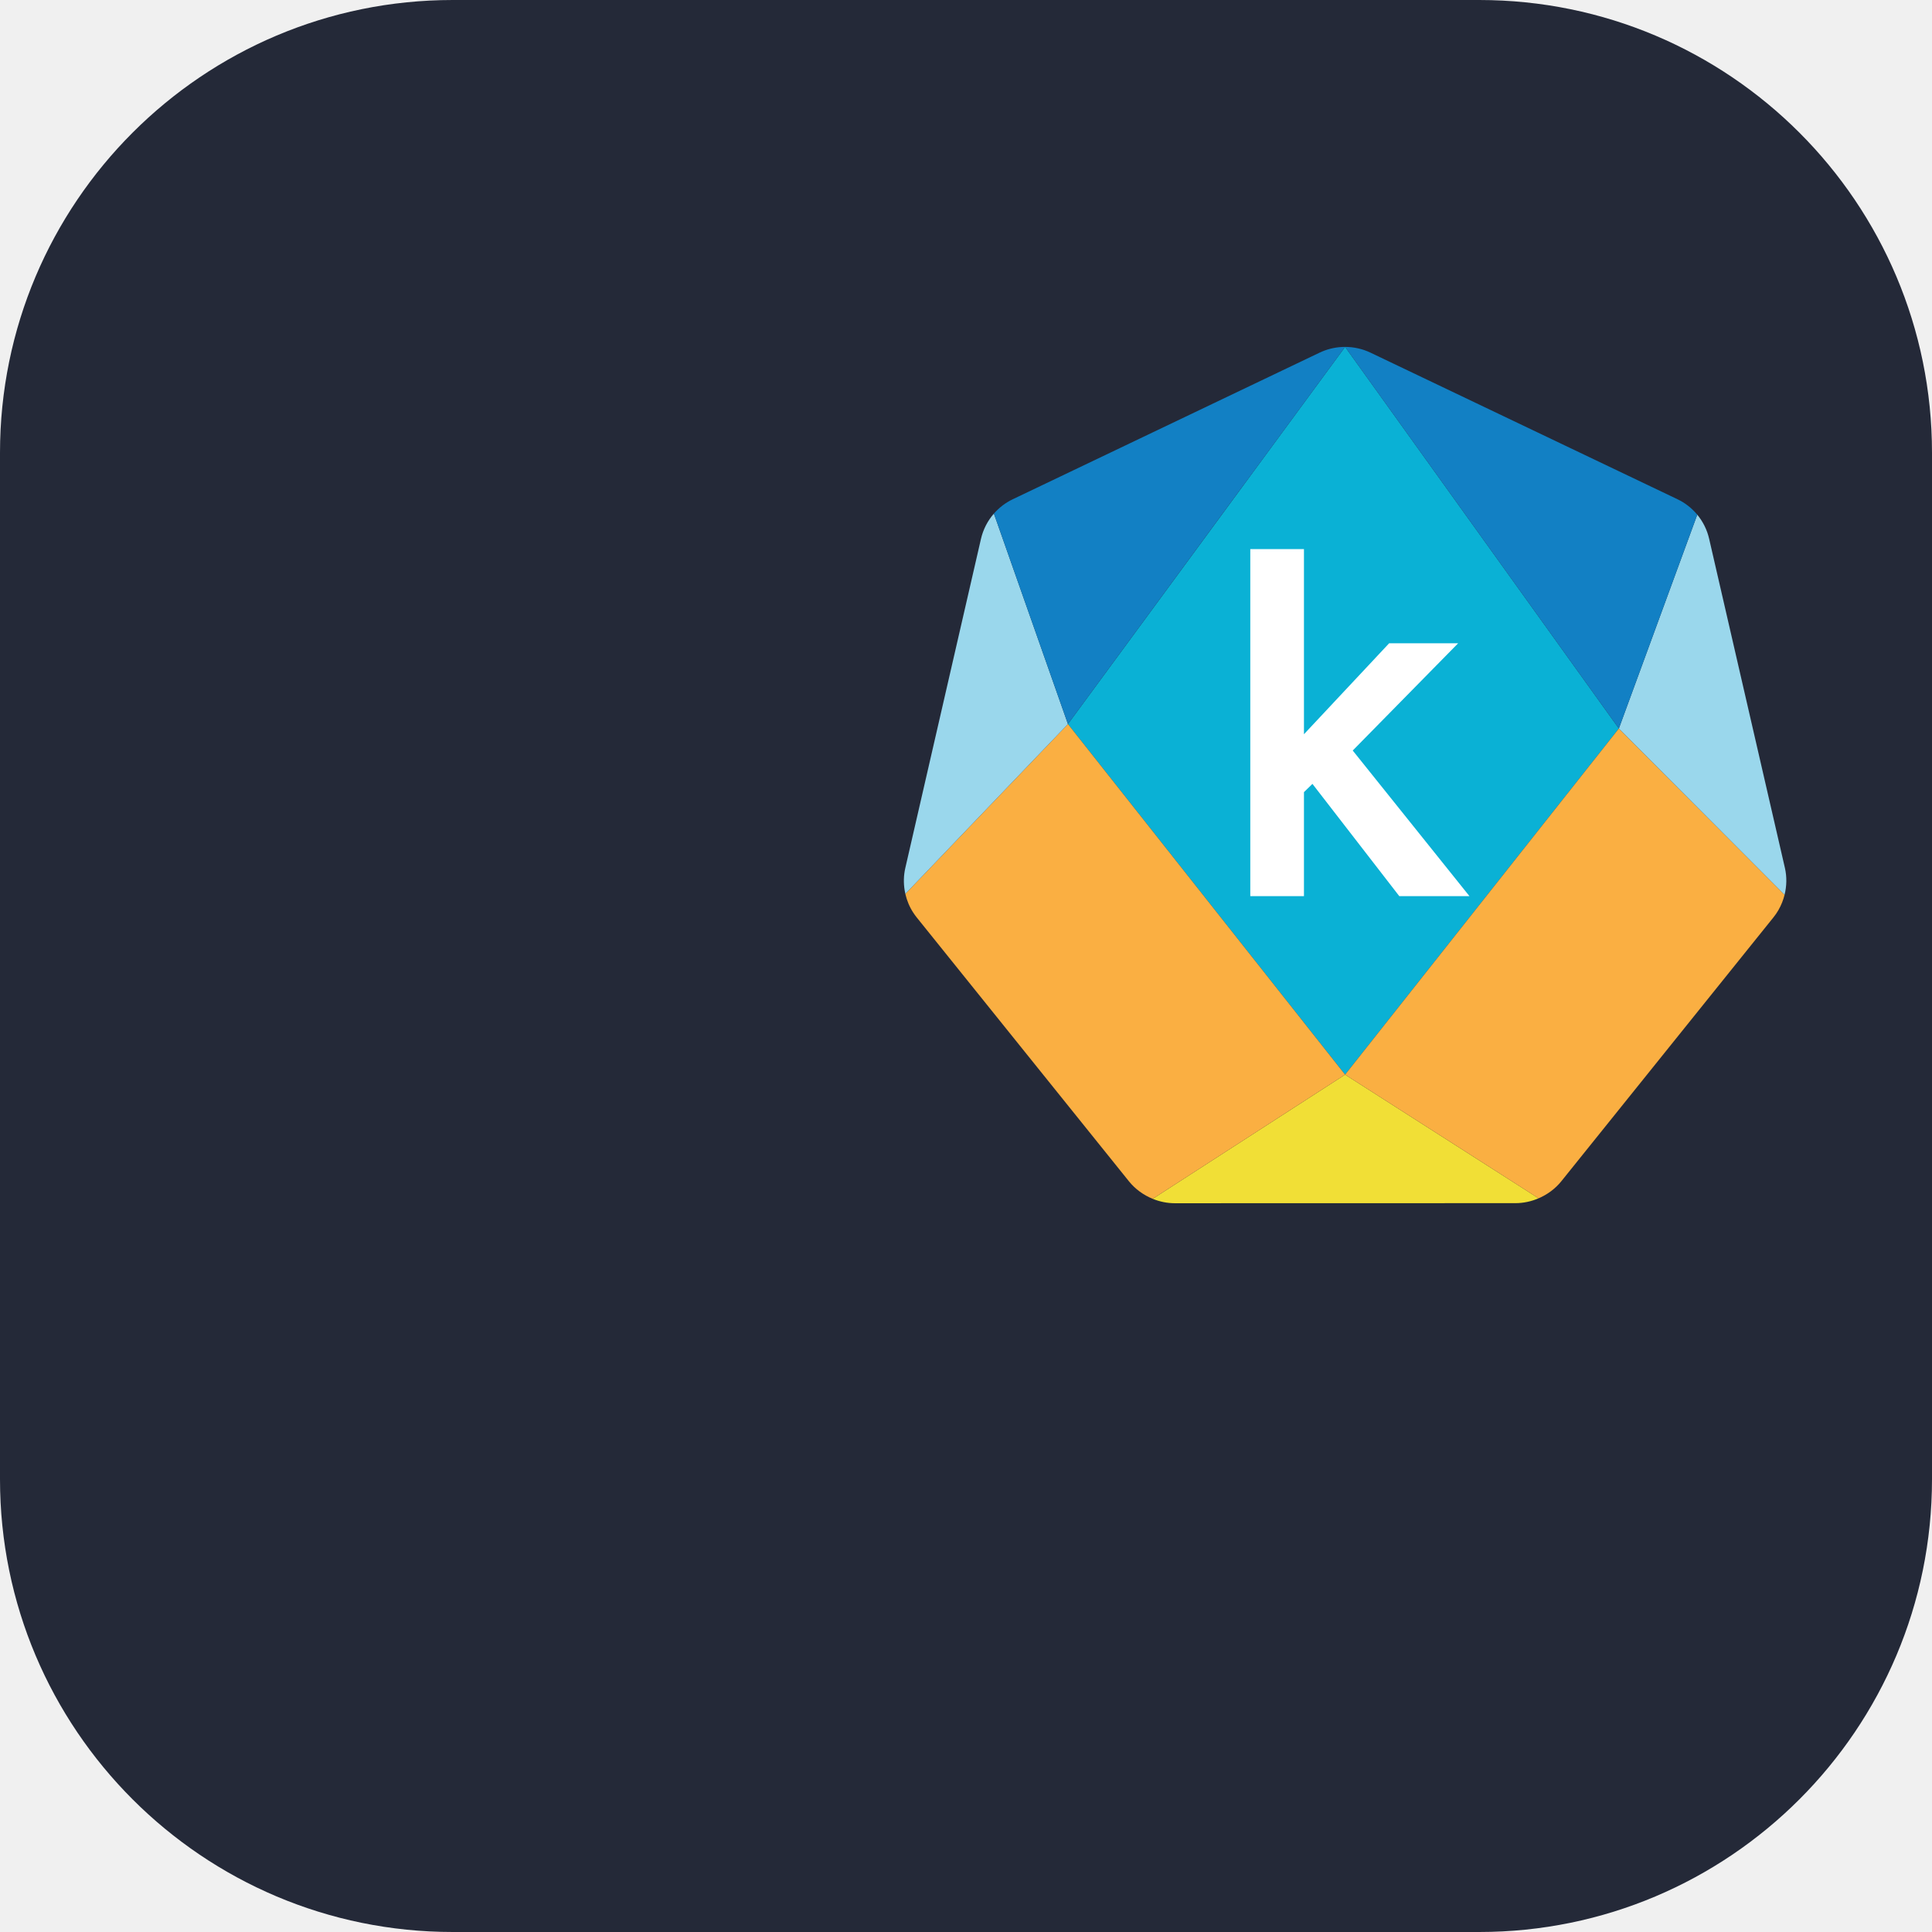
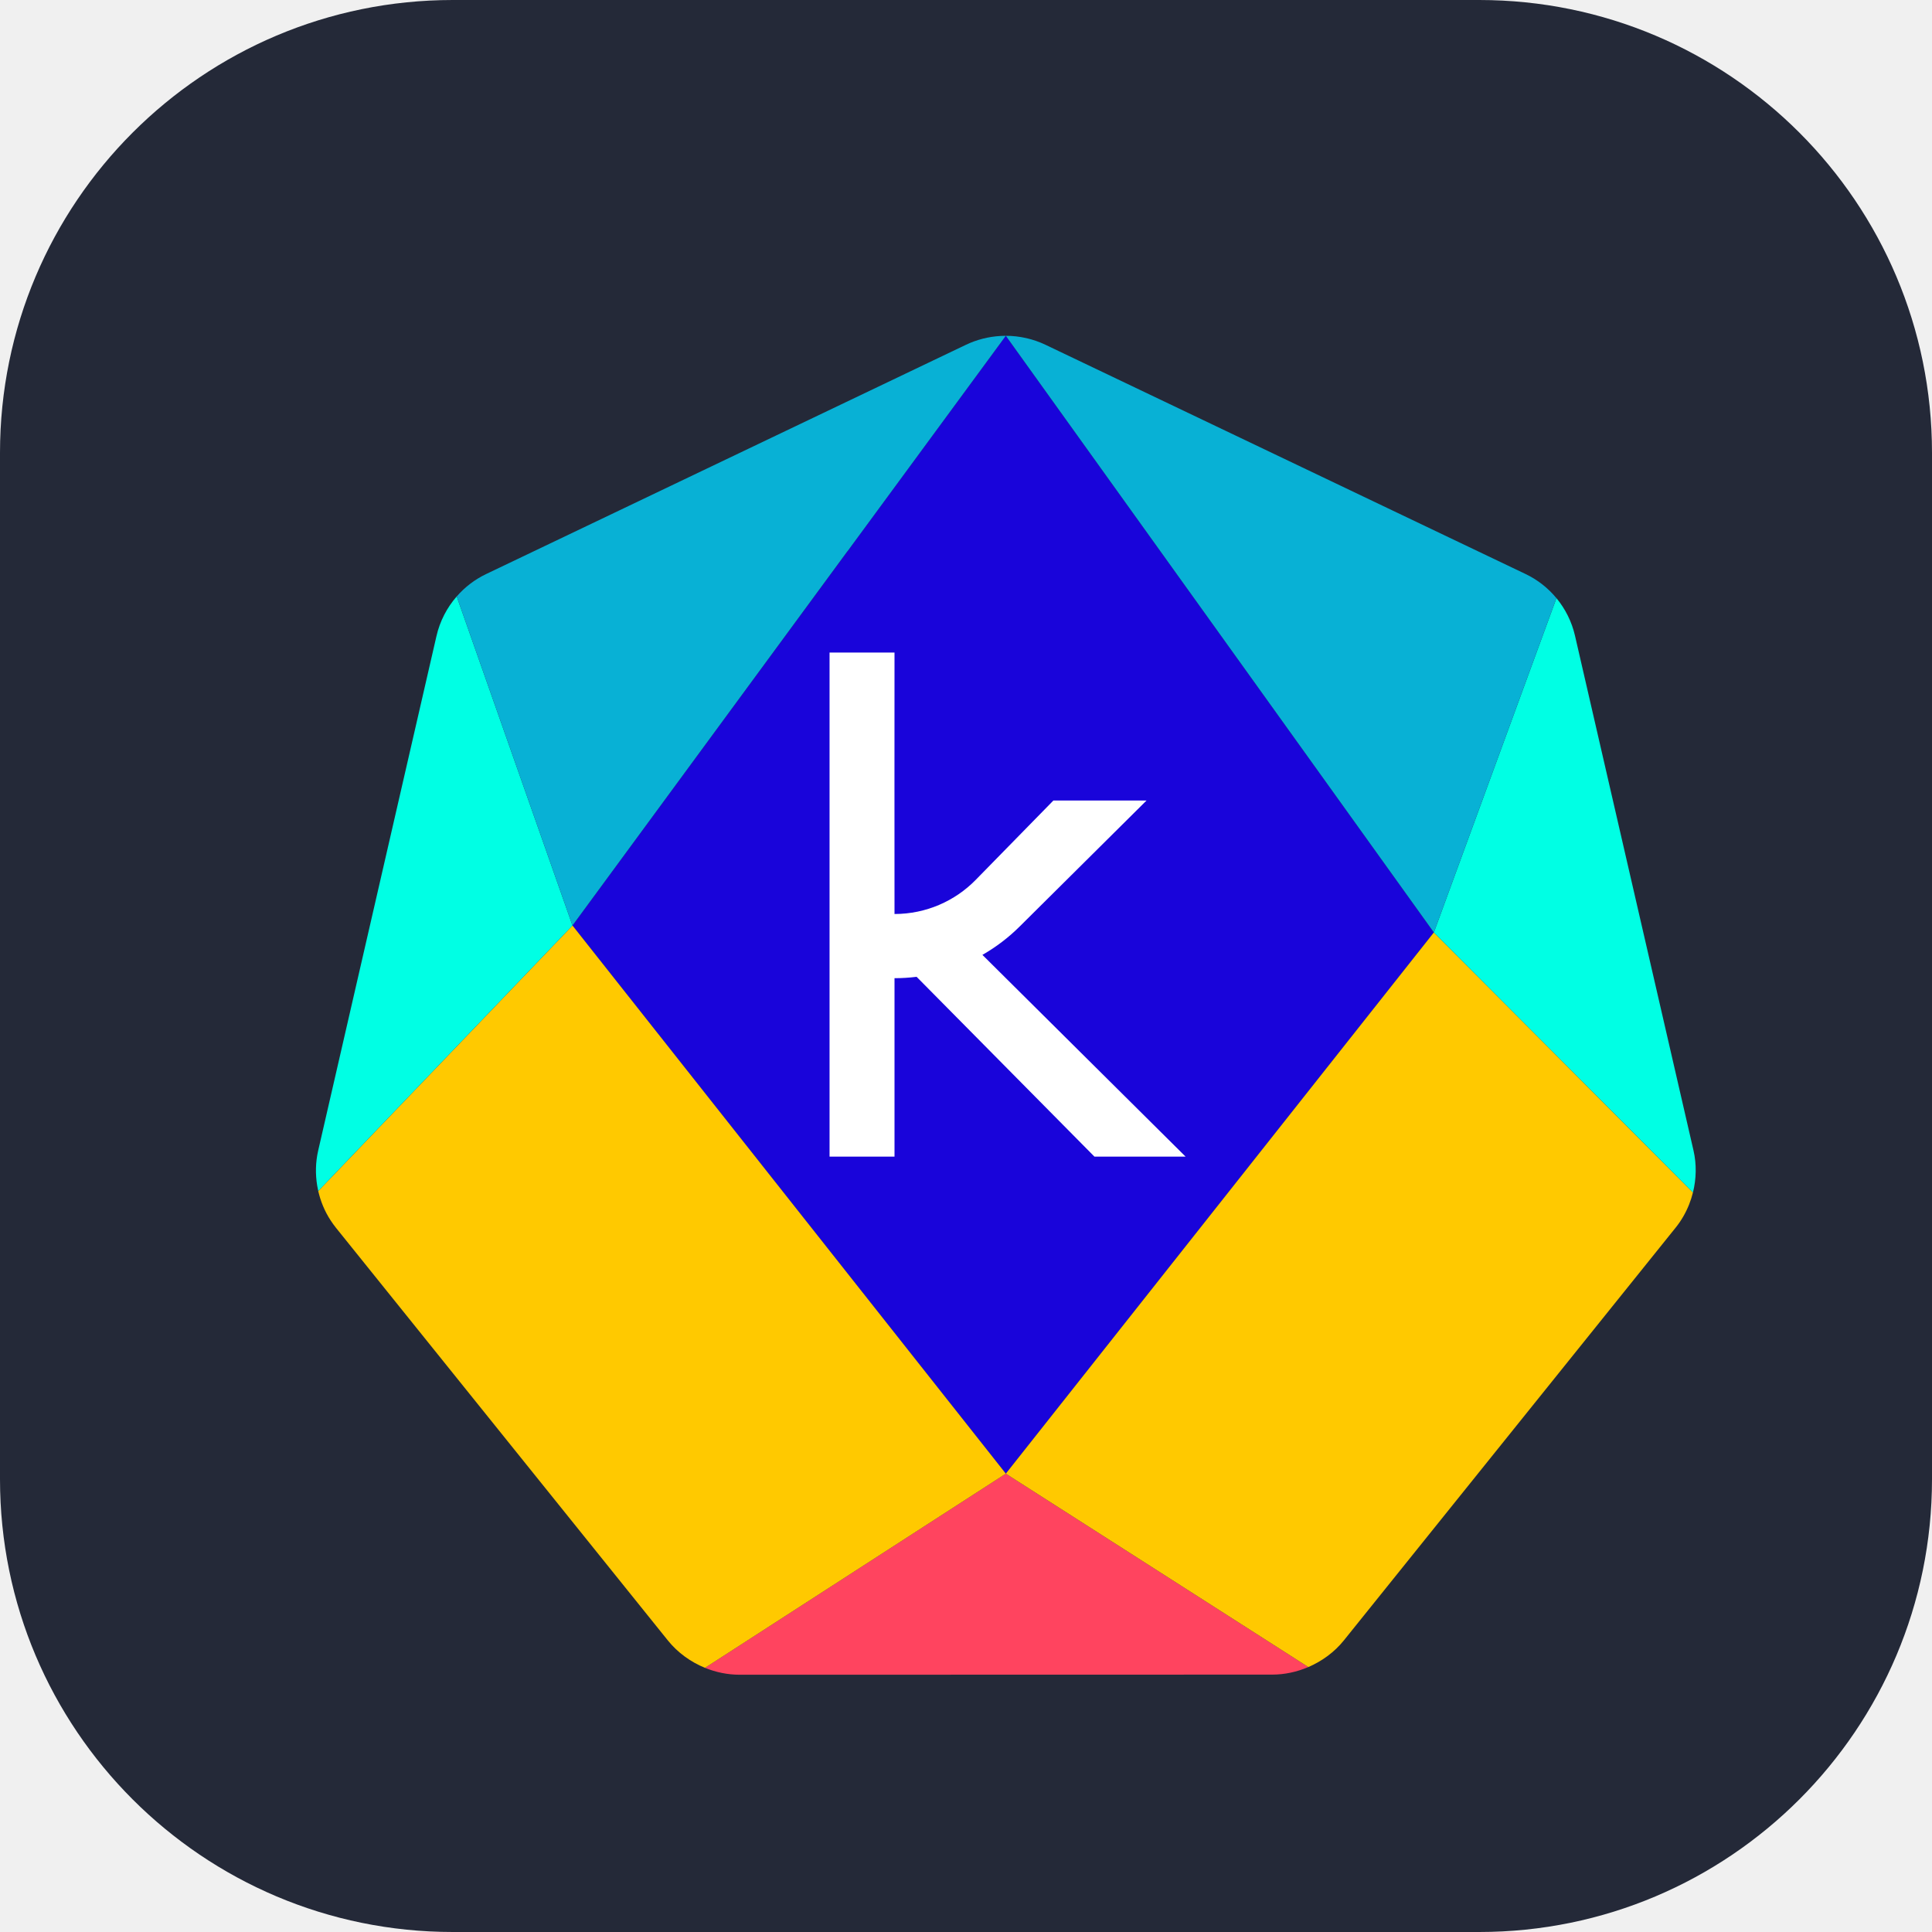
<svg xmlns="http://www.w3.org/2000/svg" width="256" height="256" viewBox="0 0 256 256" fill="none">
  <style>
    .kubebench-auto-bg { fill: #242938; }
    @media (prefers-color-scheme: light) {
      .kubebench-auto-bg { fill: #F4F2ED; }
    }
  </style>
  <rect width="256" height="256" rx="60" fill="#242938" class="kubebench-auto-bg" />
-   <g transform="translate(69.96429 30.5) scale(0.2579365)">
-     <g xml:space="preserve" fill="#000000">
-       <defs id="kubebench-auto-dark-defs6">
-         <clipPath id="kubebench-auto-dark-clipPath22" clipPathUnits="userSpaceOnUse">
-           <path id="kubebench-auto-dark-path20" d="M 0,566.929 H 623.622 V 0 H 0 Z" />
-         </clipPath>
-       </defs>
-       <g transform="matrix(1.333333,0,0,-1.333333,0,755.9053)" id="kubebench-auto-dark-g10">
-         <g transform="translate(314.8111,521.959)" id="kubebench-auto-dark-g12">
-           <path id="kubebench-auto-dark-path14" d="M 0,0 -106.784,-145.31 0,-280.384 105.477,-147.025 Z" fill="#0ab1d5" fill-opacity="1" fill-rule="nonzero" stroke="none" />
-         </g>
-         <g id="kubebench-auto-dark-g16">
-           <g clip-path="url(#kubebench-auto-dark-clipPath22)" id="kubebench-auto-dark-g18">
-             <g transform="translate(51.8912,72.061)" id="kubebench-auto-dark-g24" />
-             <g transform="translate(104.9547,86.8013)" id="kubebench-auto-dark-g28" />
-             <g transform="translate(197.5084,90.4312)" id="kubebench-auto-dark-g32" />
-             <g transform="translate(251.7047,102.311)" id="kubebench-auto-dark-g36" />
-             <g transform="translate(271.7564,99.4517)" id="kubebench-auto-dark-g40" />
-             <g transform="translate(345.776,90.4312)" id="kubebench-auto-dark-g44" />
-             <g transform="translate(399.9723,102.311)" id="kubebench-auto-dark-g48" />
-             <g transform="translate(421.8512,72.061)" id="kubebench-auto-dark-g52" />
-             <g transform="translate(478.358,89.1118)" id="kubebench-auto-dark-g56" />
-             <g transform="translate(530.5396,72.061)" id="kubebench-auto-dark-g60" />
-             <g transform="translate(249.2096,192.0259)" id="kubebench-auto-dark-g64">
-               <path id="kubebench-auto-dark-path66" d="m 0,0 h 0.008 l 131.211,0.031 h 0.013 c 3.063,0 6.107,0.66 8.916,1.863 L 65.602,49.549 -8.531,1.7 C -5.83,0.6 -2.923,0 0,0" fill="#f1df36" fill-opacity="1" fill-rule="nonzero" stroke="none" />
-             </g>
-             <g transform="translate(420.2877,374.9341)" id="kubebench-auto-dark-g68">
-               <path id="kubebench-auto-dark-path70" d="m 0,0 -105.477,-133.359 74.547,-47.655 c 3.392,1.452 6.439,3.697 8.747,6.559 l 75.104,93.431 6.686,8.317 c 1.38,1.714 2.479,3.637 3.289,5.675 0.384,0.965 0.701,1.954 0.95,2.962 z" fill="#faaf42" fill-opacity="1" fill-rule="nonzero" stroke="none" />
-             </g>
-             <g transform="translate(145.3785,311.2251)" id="kubebench-auto-dark-g72">
-               <path id="kubebench-auto-dark-path74" d="m 0,0 c 0.583,-2.568 1.609,-5.036 3.054,-7.245 0.401,-0.614 0.83,-1.209 1.285,-1.783 l 81.823,-101.735 c 2.396,-2.975 5.588,-5.289 9.138,-6.736 L 169.433,-69.65 62.648,65.424 Z" fill="#faaf42" fill-opacity="1" fill-rule="nonzero" stroke="none" />
-             </g>
-             <g transform="translate(179.4977,457.7324)" id="kubebench-auto-dark-g76">
-               <path id="kubebench-auto-dark-path78" d="m 0,0 c -2.408,-2.762 -4.144,-6.1 -4.985,-9.762 l -29.149,-126.8 c -0.65,-2.826 -0.715,-5.774 -0.239,-8.633 0.073,-0.44 0.155,-0.878 0.254,-1.312 l 62.648,65.424 z" fill="#9ad7ec" fill-opacity="1" fill-rule="nonzero" stroke="none" />
-             </g>
-             <g transform="translate(484.1334,310.8643)" id="kubebench-auto-dark-g80">
-               <path id="kubebench-auto-dark-path82" d="M 0,0 C 0.837,3.378 0.913,6.943 0.131,10.337 L -29.076,137.21 c -0.791,3.437 -2.374,6.586 -4.566,9.236 L -63.846,64.07 Z" fill="#9ad7ec" fill-opacity="1" fill-rule="nonzero" stroke="none" />
-             </g>
-             <g transform="translate(317.7506,366.4487)" id="kubebench-auto-dark-g84">
-               <path id="kubebench-auto-dark-path86" d="M 0,0 40.622,41.329 H 14.038 L -18.791,6.272 V 77.598 H -39.47 V -56.101 h 20.679 v 40.069 l 3.269,3.181 33.46,-43.25 h 27.03 z" fill="#ffffff" fill-opacity="1" fill-rule="nonzero" stroke="none" />
-             </g>
-             <g transform="translate(275.7818,468.8486)" id="kubebench-auto-dark-g88">
-               <path id="kubebench-auto-dark-path90" d="m 0,0 39.028,53.109 c -0.01,0 -0.022,10e-4 -0.033,10e-4 -0.047,0 -0.094,-0.003 -0.141,-0.003 C 38.521,53.105 38.187,53.099 37.853,53.082 37.814,53.08 37.776,53.072 37.738,53.07 34.783,52.909 31.86,52.166 29.192,50.889 L -89.022,-5.593 c -2.809,-1.342 -5.266,-3.235 -7.262,-5.523 L -67.755,-92.199 0,0.03 Z" fill="#1280c4" fill-opacity="1" fill-rule="nonzero" stroke="none" />
-             </g>
-             <g transform="translate(442.8853,463.2578)" id="kubebench-auto-dark-g92">
-               <path id="kubebench-auto-dark-path94" d="m 0,0 -118.288,56.48 c -3.039,1.455 -6.412,2.215 -9.785,2.22 L -22.598,-88.324 7.606,-5.947 C 5.558,-3.467 2.978,-1.422 0,0" fill="#1280c4" fill-opacity="1" fill-rule="nonzero" stroke="none" />
-             </g>
-           </g>
-         </g>
+   <g transform="translate(30.5 32.66667) scale(1.444444)">
+     <g fill="none">
+       <polygon fill="#1904DA" points="71.153,8.189 31.4,62.284 71.153,112.569 110.419,62.923 " />
+       <path fill="#FF445F" d="M46.731,131.015c0.001,0,0.002,0,0.003,0l48.846-0.011c0.002,0,0.004,0,0.005,0 c1.14,0,2.273-0.246,3.319-0.694l-27.752-17.741l-27.598,17.813C44.561,130.792,45.643,131.015,46.731,131.015z" />
+       <path fill="#FFC900" d="M110.419,62.923l-39.266,49.646l27.752,17.741c1.262-0.541,2.397-1.376,3.256-2.442l27.959-34.782 l2.489-3.097c0.513-0.638,0.923-1.354,1.224-2.112c0.143-0.359,0.261-0.728,0.353-1.103L110.419,62.923z" />
+       <path fill="#FFC900" d="M8.078,86.64c0.217,0.956,0.599,1.875,1.137,2.697c0.149,0.229,0.309,0.45,0.478,0.664l30.461,37.873 c0.892,1.108,2.08,1.969,3.402,2.508l27.598-17.813L31.4,62.284L8.078,86.64z" />
+       <path fill="#00FFE4" d="M20.78,32.099c-0.897,1.028-1.543,2.271-1.856,3.634L8.072,82.937c-0.242,1.052-0.266,2.15-0.089,3.214 c0.027,0.164,0.058,0.327,0.095,0.488L31.4,62.284L20.78,32.099z" />
+       <path fill="#00FFE4" d="M134.188,86.774c0.311-1.258,0.34-2.585,0.049-3.848l-10.873-47.232c-0.295-1.279-0.884-2.452-1.7-3.438 l-11.244,30.667L134.188,86.774z" />
+       <g>
+         <path fill="#08B1D5" d="M56.624,27.961L71.153,8.189c-0.004,0-0.008,0-0.013,0c-0.017,0-0.035,0.001-0.052,0.001 C70.964,8.191,70.84,8.194,70.715,8.2c-0.014,0.001-0.028,0.003-0.043,0.004c-1.1,0.06-2.188,0.337-3.182,0.812L23.483,30.043 c-1.046,0.5-1.96,1.204-2.703,2.056L31.4,62.284L56.624,27.95V27.961z" />
+         <path fill="#08B1D5" d="M118.832,30.042L74.797,9.016c-1.132-0.542-2.387-0.825-3.643-0.827l39.266,54.733l11.244-30.667 C120.901,31.333,119.94,30.571,118.832,30.042z" />
      </g>
+       <path fill="#FFFFFF" d="M87.645,83.488h-8.361L62.969,66.992c-0.664,0.083-1.34,0.126-2.027,0.126v16.37h-5.959V37.246h5.959 c0,0-0.011,23.984,0,23.984c2.902,0,5.558-1.198,7.443-3.125l7.132-7.286h8.545L72.467,62.333c-1.027,1.028-2.192,1.921-3.462,2.646 L87.645,83.488z" />
    </g>
  </g>
</svg>
